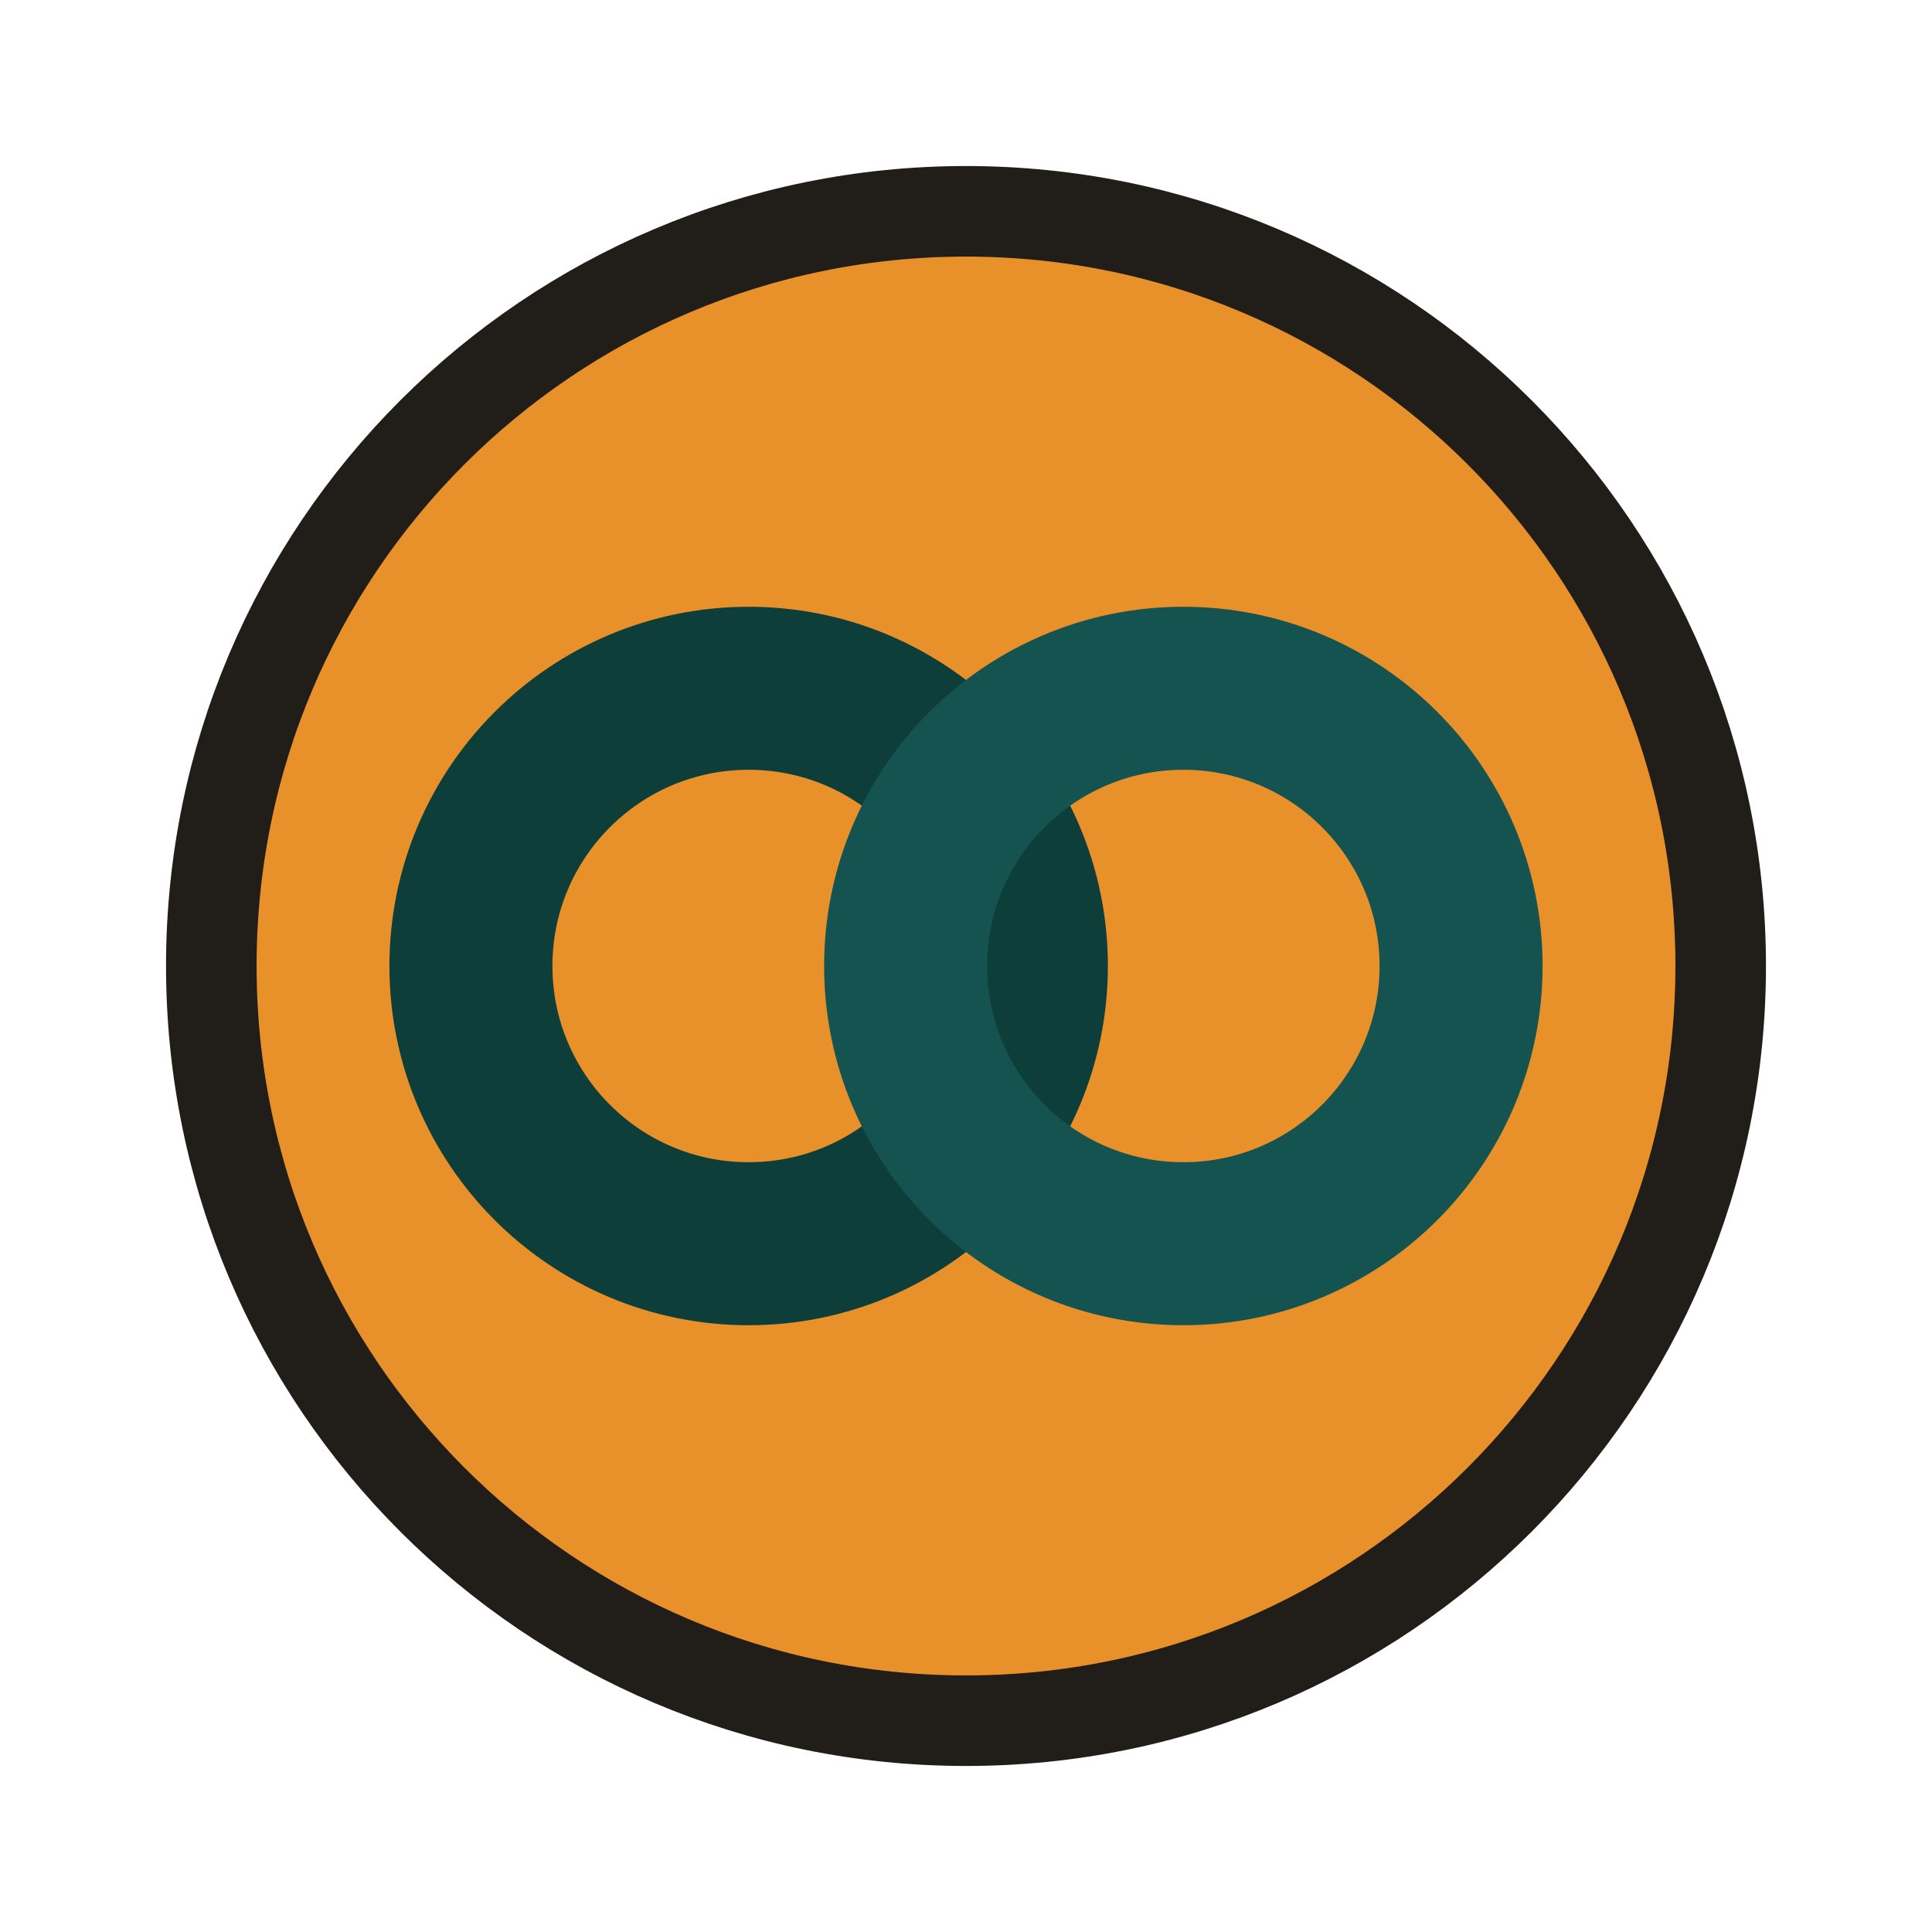
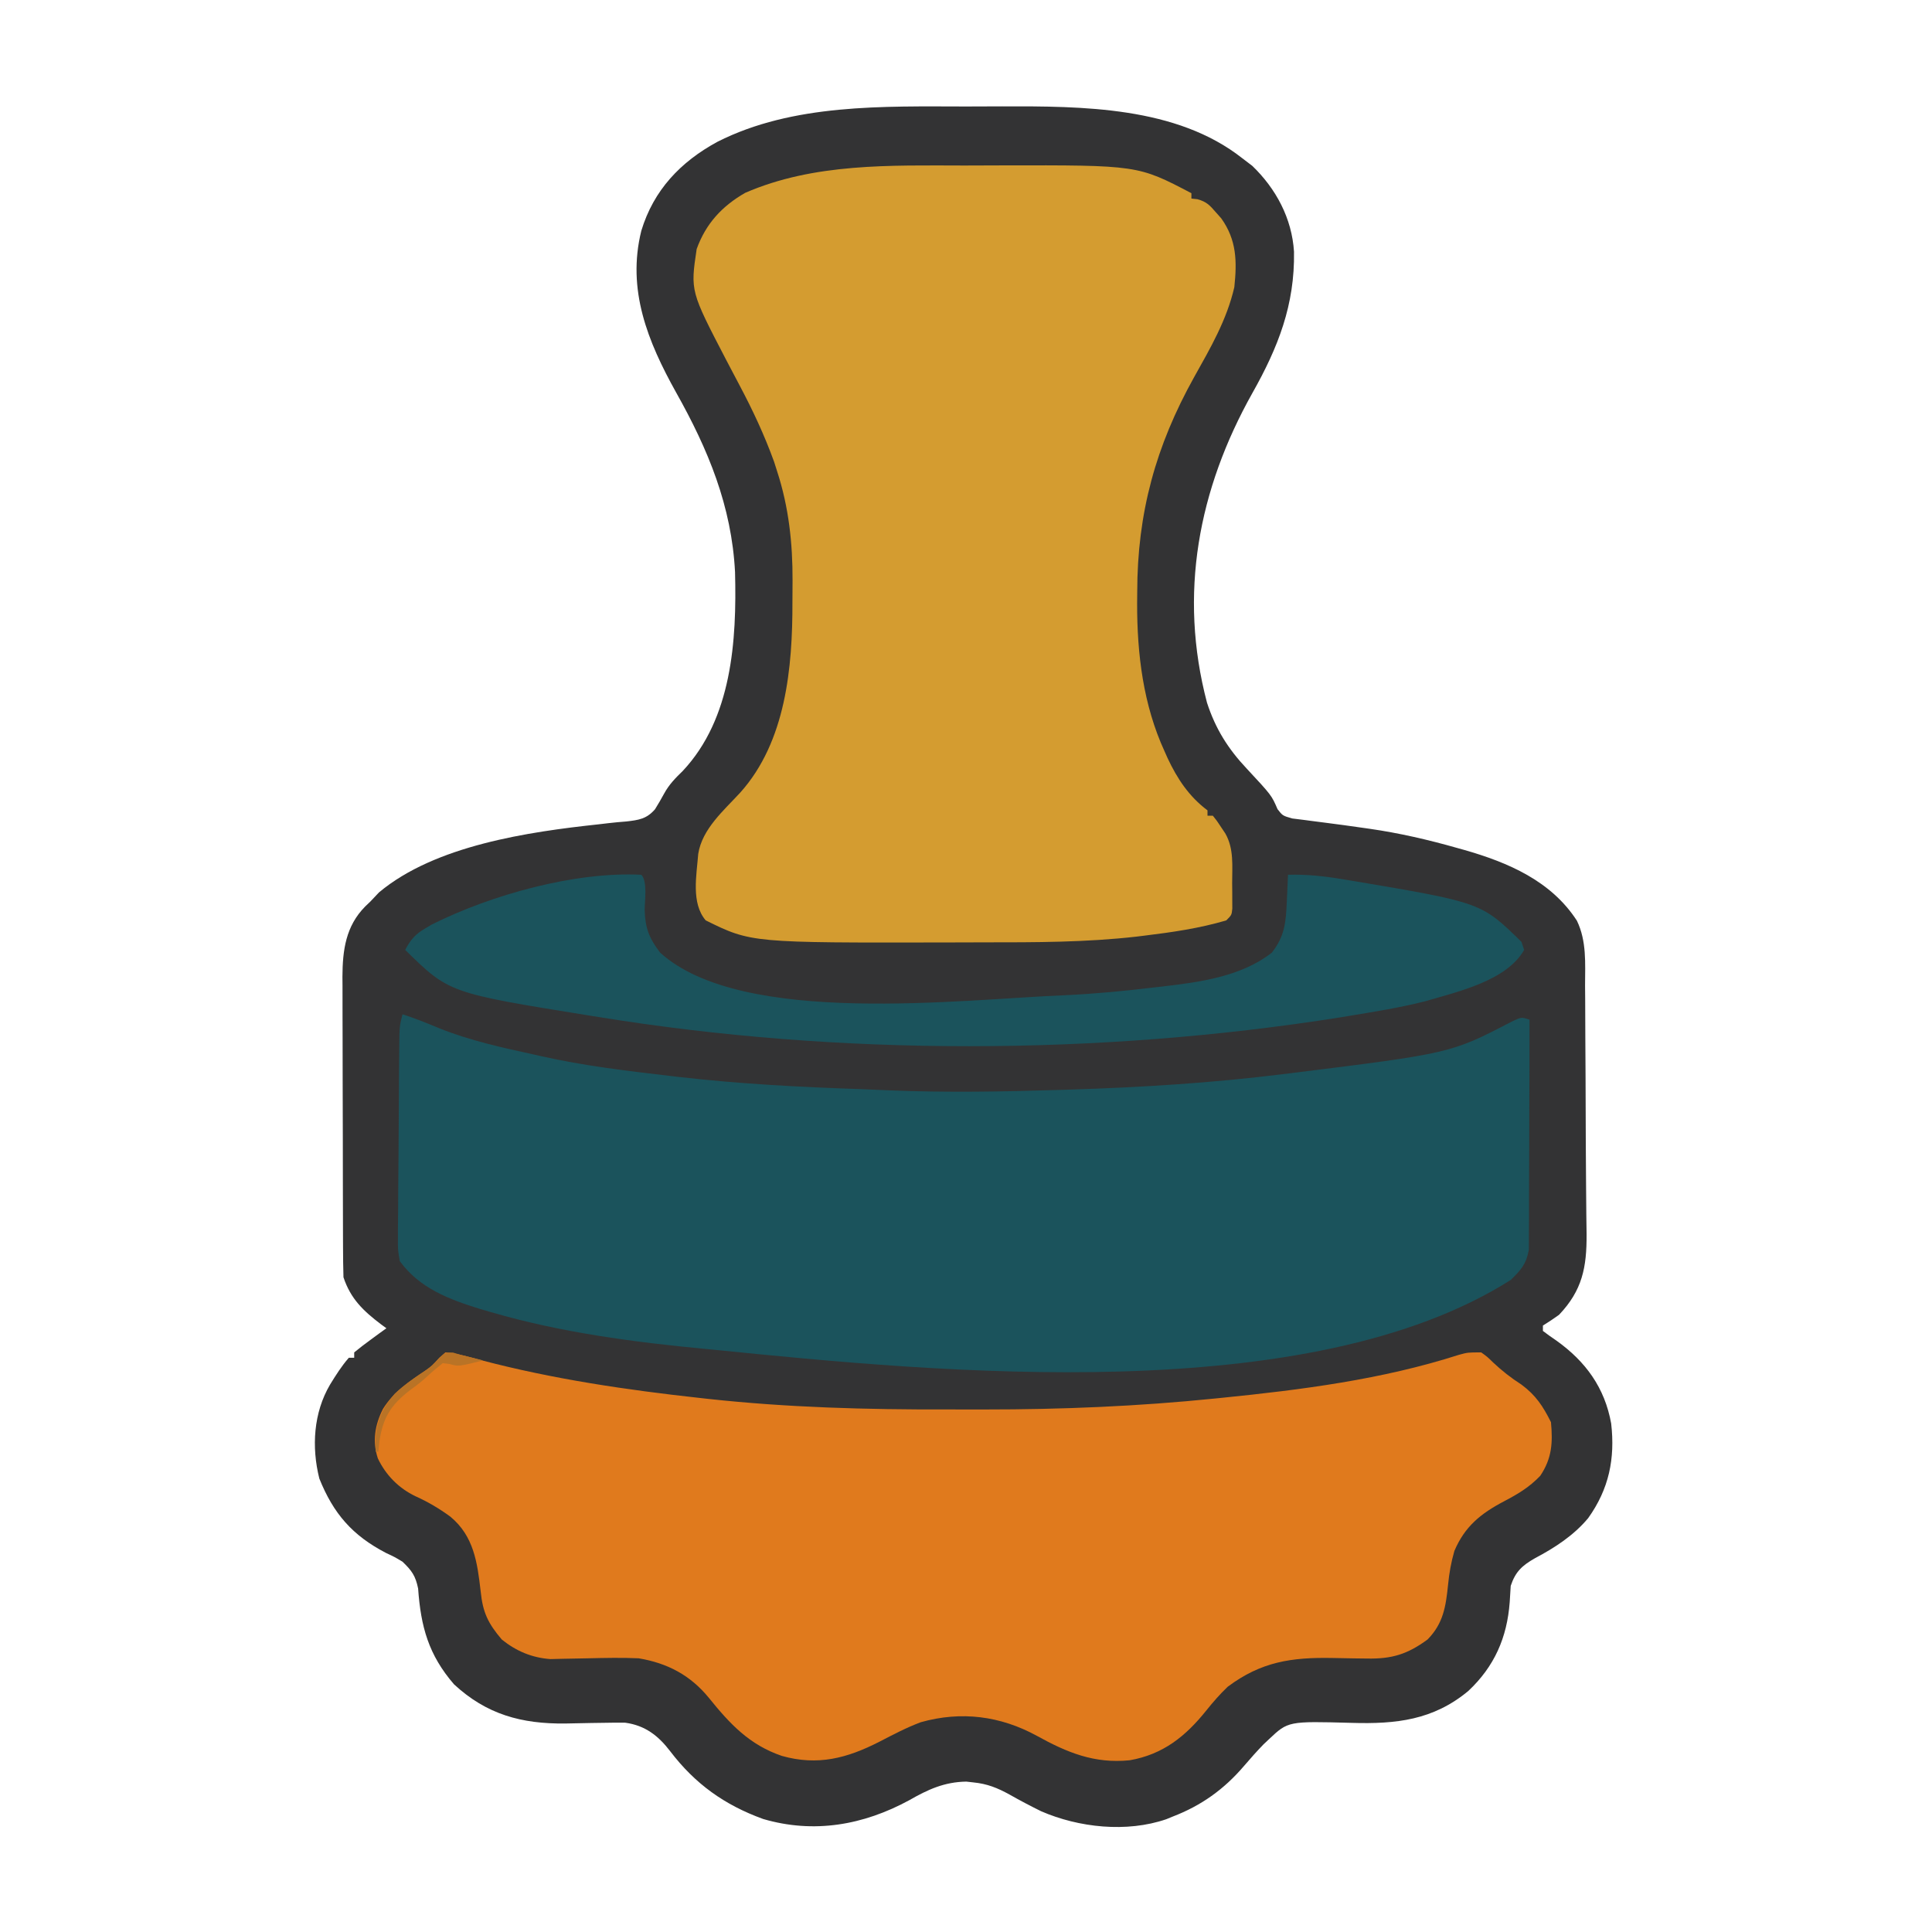
- <svg xmlns="http://www.w3.org/2000/svg" viewBox="0 0 32 32">
-   <circle cx="16" cy="16" r="12.5" fill="#E8912A" stroke="#211E1A" stroke-width="1.5" />
-   <circle cx="12.4" cy="16" r="4.6" fill="none" stroke="#0E3E3A" stroke-width="2.7" />
-   <circle cx="19.6" cy="16" r="4.6" fill="none" stroke="#14534F" stroke-width="2.7" />
+ <svg xmlns="http://www.w3.org/2000/svg" version="1.1" width="256" height="256" viewBox="0 0 720 720">
+   <path d="M0 0 C4.501 0.003 9.002 -0.02 13.503 -0.046 C43.312 -0.111 78.475 -0.05 103.007 19.316 C104.224 20.244 105.441 21.172 106.695 22.128 C115.551 30.65 121.467 41.7 122.246 54.116 C122.571 73.911 116.34 89.749 106.757 106.753 C86.576 142.699 79.157 181.724 89.82 222.191 C92.994 231.953 97.679 239.389 104.695 246.831 C113.879 256.698 113.879 256.698 116.105 261.862 C118.007 264.316 118.007 264.316 121.623 265.339 C123.124 265.526 124.625 265.713 126.171 265.906 C126.58 265.96 126.58 265.96 128.645 266.238 C130.396 266.472 132.148 266.697 133.901 266.914 C138.48 267.483 143.048 268.132 147.617 268.781 C148.068 268.844 148.068 268.844 150.352 269.166 C161.44 270.759 172.238 273.253 183.007 276.316 C183.838 276.547 184.669 276.779 185.524 277.017 C202.074 281.732 218.08 288.612 227.67 303.43 C231.351 311.053 230.736 319.266 230.714 327.55 C230.728 329.35 230.743 331.151 230.76 332.951 C230.8 337.698 230.81 342.444 230.814 347.19 C230.823 351.877 230.861 356.563 230.896 361.249 C230.954 369.547 230.977 377.844 230.985 386.142 C230.993 391.61 231.03 397.077 231.092 402.544 C231.131 406.041 231.158 409.538 231.184 413.036 C231.206 415.445 231.243 417.855 231.281 420.265 C231.354 432.601 229.705 441.178 221.007 450.316 C219.047 451.706 217.06 453.064 215.007 454.316 C215.007 454.976 215.007 455.636 215.007 456.316 C216.652 457.582 218.35 458.779 220.07 459.941 C230.913 467.698 238.044 477.452 240.445 490.816 C241.946 503.932 239.633 515.203 231.882 526.066 C226.487 532.541 219.464 537.093 212.07 541.003 C207.223 543.762 204.766 546.039 203.007 551.316 C202.854 553.335 202.734 555.356 202.632 557.378 C201.652 570.579 196.945 581.358 187.191 590.503 C174.124 601.35 160.282 602.874 143.757 602.378 C120.056 601.732 120.056 601.732 112.882 608.503 C112.234 609.113 111.586 609.723 110.917 610.351 C108.368 612.974 105.957 615.695 103.582 618.476 C96.138 627.176 87.673 633.221 77.007 637.316 C76.225 637.637 75.442 637.958 74.636 638.288 C59.89 643.361 42.021 641.407 28.007 635.316 C24.008 633.342 20.095 631.284 16.214 629.085 C11.706 626.598 7.889 625.076 2.757 624.566 C1.886 624.468 1.015 624.37 0.117 624.269 C-8.053 624.392 -14.234 627.237 -21.118 631.191 C-38.226 640.492 -56.65 643.757 -75.618 638.191 C-89.981 632.967 -100.899 625.192 -110.243 612.941 C-114.675 607.144 -119.574 603.328 -126.993 602.316 C-129.628 602.28 -132.264 602.301 -134.899 602.359 C-136.448 602.38 -137.998 602.401 -139.594 602.423 C-142.829 602.476 -146.063 602.541 -149.297 602.618 C-165.593 602.8 -178.672 599.26 -190.805 588.003 C-200.272 577.052 -203.169 566.544 -204.172 552.304 C-205.144 547.578 -206.524 545.626 -209.993 542.316 C-212.938 540.55 -212.938 540.55 -216.118 539.066 C-228.644 532.561 -235.746 524.417 -240.993 511.316 C-243.93 499.568 -243.167 486.805 -236.993 476.316 C-234.843 472.833 -232.698 469.396 -229.993 466.316 C-229.333 466.316 -228.673 466.316 -227.993 466.316 C-227.993 465.656 -227.993 464.996 -227.993 464.316 C-226.044 462.709 -224.033 461.178 -221.993 459.691 C-220.879 458.873 -219.765 458.056 -218.618 457.214 C-217.751 456.588 -216.885 455.961 -215.993 455.316 C-216.325 455.073 -216.325 455.073 -218.004 453.847 C-224.614 448.829 -229.307 444.371 -231.993 436.316 C-232.101 432.552 -232.15 428.806 -232.154 425.042 C-232.159 423.879 -232.164 422.716 -232.169 421.518 C-232.183 417.659 -232.19 413.8 -232.196 409.941 C-232.202 407.258 -232.207 404.576 -232.213 401.894 C-232.224 396.262 -232.229 390.629 -232.233 384.997 C-232.238 377.795 -232.262 370.594 -232.291 363.393 C-232.31 357.848 -232.315 352.302 -232.316 346.757 C-232.319 344.103 -232.327 341.449 -232.34 338.796 C-232.358 335.072 -232.356 331.348 -232.349 327.624 C-232.358 326.537 -232.368 325.45 -232.377 324.33 C-232.323 314.352 -231.131 305.457 -223.903 298.14 C-223.272 297.538 -222.642 296.936 -221.993 296.316 C-220.92 295.181 -219.848 294.047 -218.743 292.878 C-197.788 275.356 -163.07 270.322 -136.821 267.507 C-135.646 267.368 -134.472 267.229 -133.262 267.086 C-131.023 266.83 -128.778 266.615 -126.53 266.45 C-121.908 265.909 -119.038 265.513 -115.896 261.915 C-114.697 259.99 -113.556 258.028 -112.475 256.034 C-110.639 252.668 -108.297 250.289 -105.555 247.628 C-87.209 228.072 -85.403 199.085 -86.065 173.506 C-87.332 148.902 -96.1 127.805 -107.978 106.658 C-118.621 87.579 -126.44 68.293 -120.993 46.316 C-116.4 31.131 -106.351 20.617 -92.645 13.167 C-64.494 -1.104 -30.776 -0.045 0 0 Z " fill="#333334" transform="translate(359.9927,39.68433)" />
+   <path d="M0 0 C4.594 0.003 9.187 -0.02 13.78 -0.046 C64.612 -0.155 64.612 -0.155 84.601 10.316 C84.601 10.976 84.601 11.636 84.601 12.316 C84.971 12.356 84.971 12.356 86.843 12.558 C90.252 13.495 91.43 14.785 93.726 17.441 C94.388 18.186 95.051 18.931 95.733 19.698 C101.495 27.774 101.606 35.729 100.601 45.316 C97.812 57.505 91.685 68.022 85.636 78.827 C71.336 104.466 64.426 129.471 64.413 158.941 C64.401 160.383 64.389 161.826 64.376 163.312 C64.351 182.132 66.665 201.064 74.601 218.316 C74.969 219.145 75.338 219.973 75.718 220.827 C79.342 228.562 83.726 235.16 90.601 240.316 C90.601 240.976 90.601 241.636 90.601 242.316 C91.261 242.316 91.921 242.316 92.601 242.316 C94.073 244.144 94.073 244.144 95.663 246.566 C96.19 247.355 96.718 248.143 97.261 248.956 C100.509 254.677 99.784 261.074 99.788 267.441 C99.8 268.551 99.813 269.66 99.825 270.804 C99.827 271.862 99.829 272.921 99.831 274.011 C99.835 274.981 99.839 275.95 99.844 276.949 C99.601 279.316 99.601 279.316 97.601 281.316 C87.657 284.264 77.374 285.753 67.101 287.003 C66.13 287.122 65.16 287.241 64.161 287.364 C45.266 289.518 26.347 289.502 7.356 289.501 C2.836 289.503 -1.683 289.521 -6.202 289.54 C-79.414 289.683 -79.414 289.683 -96.399 281.316 C-101.927 274.828 -99.787 264.458 -99.188 256.519 C-97.699 247.182 -89.637 240.332 -83.513 233.675 C-66.54 214.726 -64.023 187.077 -64.084 162.676 C-64.087 160.017 -64.063 157.359 -64.038 154.7 C-63.986 140.78 -65.442 127.307 -69.774 114.003 C-70.153 112.811 -70.532 111.618 -70.923 110.39 C-74.517 100.472 -78.892 91.127 -83.837 81.816 C-84.941 79.722 -86.044 77.629 -87.146 75.534 C-87.683 74.512 -88.221 73.49 -88.775 72.437 C-102.114 46.803 -102.114 46.803 -99.774 31.128 C-96.376 21.706 -90.404 15.2 -81.712 10.191 C-56.027 -0.977 -27.496 -0.04 0 0 Z " fill="#D49C30" transform="translate(359.3994,61.68433)" />
+   <path d="M0 0 C4.572 0.379 8.956 1.743 13.381 2.917 C40.163 9.96 67.503 13.99 95 17 C95.968 17.108 96.936 17.216 97.934 17.327 C127.425 20.543 157.16 21.341 186.802 21.261 C191.5 21.25 196.197 21.261 200.895 21.273 C229.569 21.287 258.217 20.1 286.75 17.188 C287.583 17.104 288.416 17.021 289.275 16.935 C318.979 13.948 349.125 10.083 377.637 0.918 C381 0 381 0 386 0 C388.246 1.609 388.246 1.609 390.438 3.75 C393.793 6.911 397.118 9.498 401 12 C406.377 15.979 409.04 20.081 412 26 C412.714 33.61 412.378 39.49 408 46 C403.903 50.271 399.733 52.755 394.5 55.5 C385.782 60.079 379.883 64.873 376 74 C374.791 78.201 374.074 82.238 373.652 86.586 C372.817 94.715 371.886 101.023 366 107 C358.498 112.509 352.682 114.272 343.453 114.09 C341.786 114.069 340.12 114.049 338.453 114.029 C335.855 113.986 333.258 113.938 330.66 113.884 C315.312 113.587 303.962 115.279 291.5 124.625 C288.559 127.461 286.106 130.259 283.562 133.438 C275.856 143.051 267.472 149.831 255 152 C241.861 153.326 231.73 149.155 220.375 142.875 C206.821 135.469 192.202 133.576 177.168 137.816 C171.831 139.81 166.835 142.439 161.785 145.062 C149.674 151.262 138.722 154.142 125.375 150.375 C113.294 146.253 106.069 138.528 98.164 128.723 C91.284 120.309 82.762 115.797 72 114 C65.764 113.722 59.551 113.853 53.312 114 C50.038 114.077 46.763 114.14 43.488 114.188 C42.05 114.222 40.612 114.257 39.13 114.293 C32.24 113.804 26.364 111.315 21 107 C15.837 100.919 13.917 96.89 13.125 89 C11.898 78.341 10.587 68.427 1.805 61.191 C-2.336 58.174 -6.455 55.726 -11.125 53.625 C-17.376 50.647 -22.215 45.757 -25.195 39.484 C-27.279 33.051 -26.295 27.103 -23.316 21.125 C-19.335 14.698 -13.451 10.763 -7.289 6.648 C-5 5 -5 5 -2.25 2 C-1.507 1.34 -0.765 0.68 0 0 Z " fill="#E07A1D" transform="translate(166,504)" />
+   <path d="M0 0 C4.725 1.499 9.237 3.346 13.812 5.25 C25.212 9.807 37.033 12.393 49 15 C49.848 15.192 50.695 15.384 51.568 15.582 C67.539 19.195 83.753 21.097 100 23 C100.472 23.055 100.472 23.055 102.86 23.336 C125.331 25.915 148.009 27.133 170.609 27.878 C174.303 28.011 177.995 28.182 181.688 28.352 C202.701 29.208 223.609 28.846 244.625 28.188 C245.971 28.147 247.317 28.106 248.704 28.063 C275.27 27.234 301.68 25.588 328.062 22.312 C329.103 22.184 330.144 22.056 331.216 21.924 C390.675 14.532 390.675 14.532 413.363 2.73 C417 1 417 1 420 2 C420.008 13.614 419.984 25.227 419.92 36.841 C419.891 42.234 419.873 47.627 419.88 53.02 C419.886 58.227 419.864 63.433 419.821 68.639 C419.81 70.624 419.81 72.608 419.82 74.592 C419.832 77.377 419.807 80.159 419.773 82.944 C419.769 84.527 419.764 86.11 419.759 87.741 C418.811 93.06 416.839 95.281 413 99 C337.758 146.739 200.548 133.549 116 125 C115.006 124.906 114.011 124.813 112.987 124.716 C86.158 122.179 58.916 118.569 33 111 C31.657 110.612 30.314 110.224 28.93 109.824 C17.303 106.219 6.363 102.093 -1 92 C-1.728 87.844 -1.728 87.844 -1.697 83.191 C-1.7 82.338 -1.702 81.485 -1.705 80.606 C-1.705 77.805 -1.664 75.007 -1.621 72.207 C-1.612 70.254 -1.606 68.3 -1.603 66.347 C-1.585 61.217 -1.531 56.088 -1.47 50.959 C-1.427 46.768 -1.409 42.578 -1.393 38.387 C-1.373 33.39 -1.343 28.392 -1.309 23.395 C-1.302 22.441 -1.296 21.488 -1.289 20.506 C-1.268 17.811 -1.24 15.116 -1.209 12.421 C-1.201 11.654 -1.201 11.654 -1.161 7.775 C-1 4 -1 4 0 0 Z " fill="#1B535C" transform="translate(150,378)" />
+   <path d="M0 0 C2.377 2.377 1.249 9.799 1.254 13.236 C1.437 19.764 2.917 23.683 7 29 C37.595 56.814 120.019 46.337 158.083 44.882 C169.098 44.355 180.054 43.324 191 42 C191.518 41.941 191.518 41.941 194.142 41.644 C208.097 40.03 223.675 37.929 235 29 C239.858 22.771 240.237 17.502 240.562 9.812 C240.606 8.872 240.649 7.932 240.693 6.963 C240.799 4.642 240.9 2.321 241 0 C248.172 -0.209 254.87 0.565 261.938 1.75 C263.038 1.932 264.138 2.114 265.272 2.301 C313.046 10.364 313.046 10.364 328 25 C328.33 25.99 328.66 26.98 329 28 C322.425 39.585 304.106 43.608 292.082 47.156 C282.825 49.496 273.416 51.013 264 52.562 C262.798 52.761 261.595 52.959 260.356 53.163 C170.612 67.384 73.709 67.596 -16 53 C-17.242 52.803 -18.485 52.606 -19.765 52.403 C-71.64 44.039 -71.64 44.039 -88 28 C-85.973 24.149 -84.204 22.108 -80.438 19.938 C-79.652 19.472 -78.867 19.007 -78.059 18.527 C-55.797 7.411 -24.754 -1.23 0 0 Z " fill="#1B535C" transform="translate(239,326)" />
+   <path d="M0 0 C1.052 0.309 2.104 0.619 3.188 0.938 C4.631 1.288 6.075 1.639 7.562 2 C8.759 2.309 9.955 2.619 11.188 2.938 C2.145 5.198 2.145 5.198 -1.266 4.27 C-2.106 4.16 -2.947 4.05 -3.812 3.938 C-5.824 5.553 -7.825 7.191 -9.695 8.969 C-11.707 10.839 -13.762 12.412 -16 14 C-23.249 19.585 -26.157 24.346 -27.438 33.312 C-27.561 34.509 -27.685 35.705 -27.812 36.938 C-28.143 36.938 -28.472 36.938 -28.812 36.938 C-29.375 28.085 -27.506 22.062 -21.688 15.312 C-18.115 11.986 -14.154 9.292 -10.102 6.586 C-7.812 4.938 -7.812 4.938 -5.062 1.938 C-2.812 -0.062 -2.812 -0.062 0 0 Z " fill="#B97326" transform="translate(168.8125,504.0625)" />
</svg>
